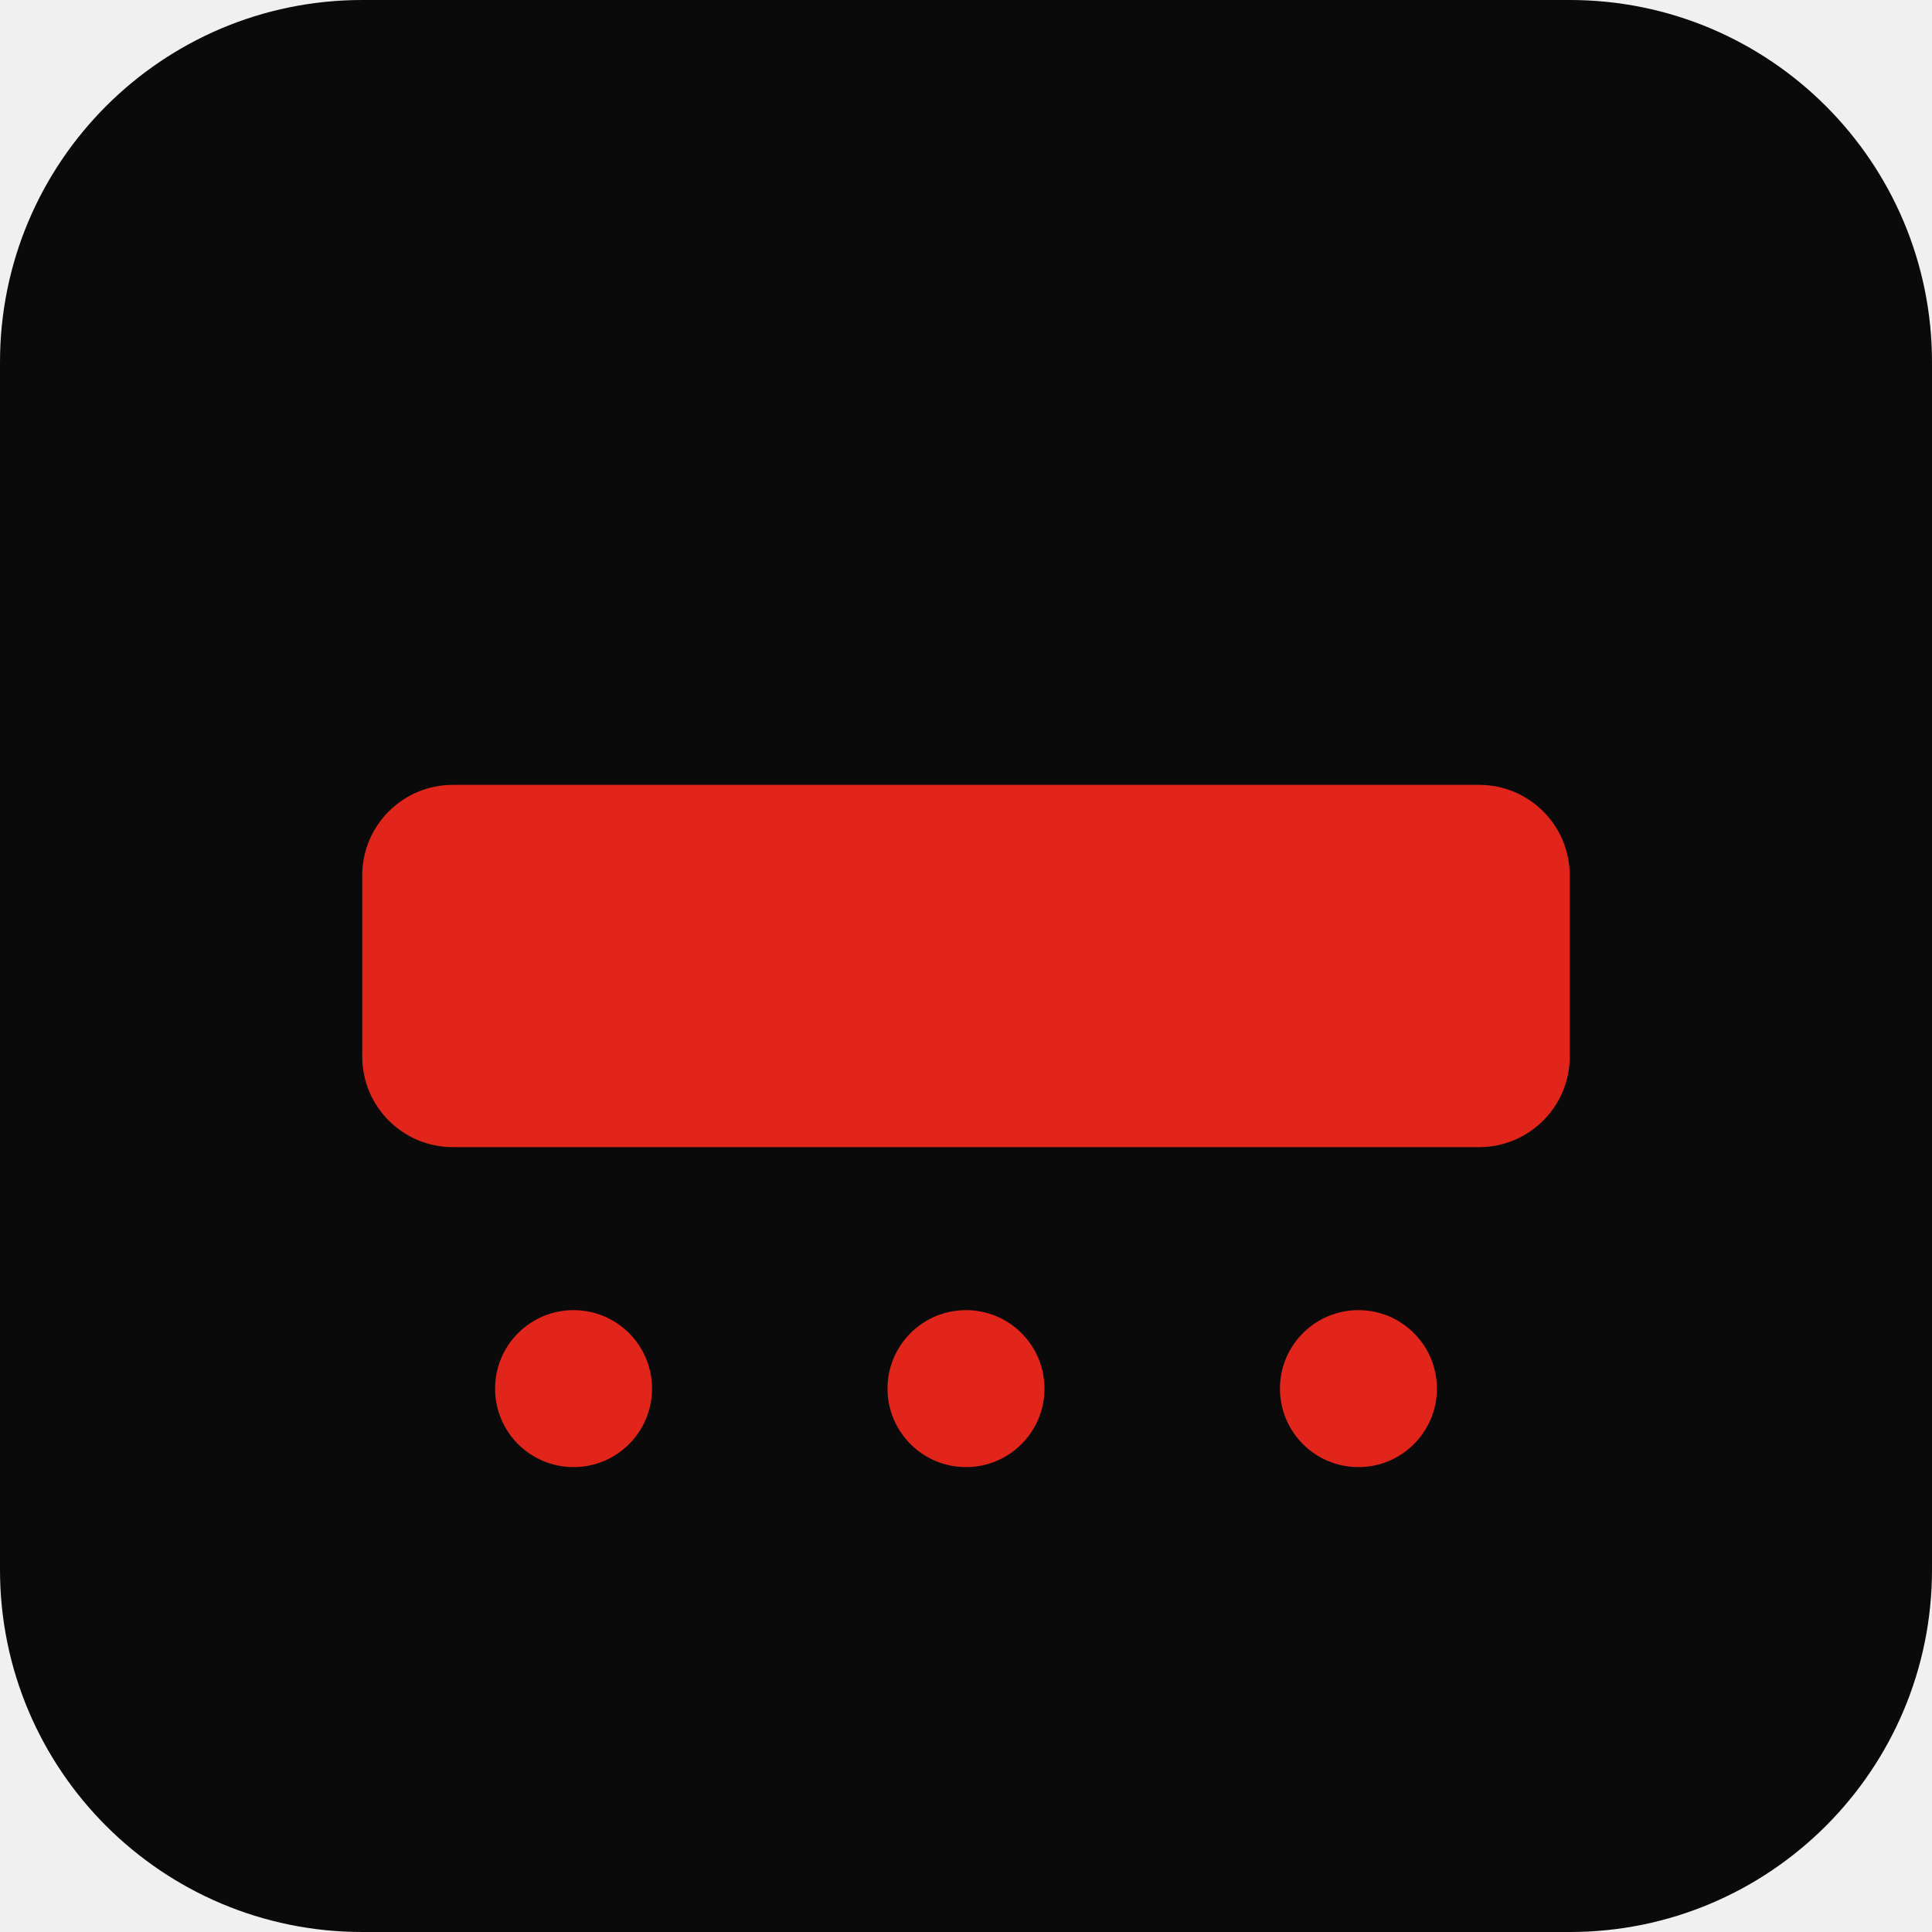
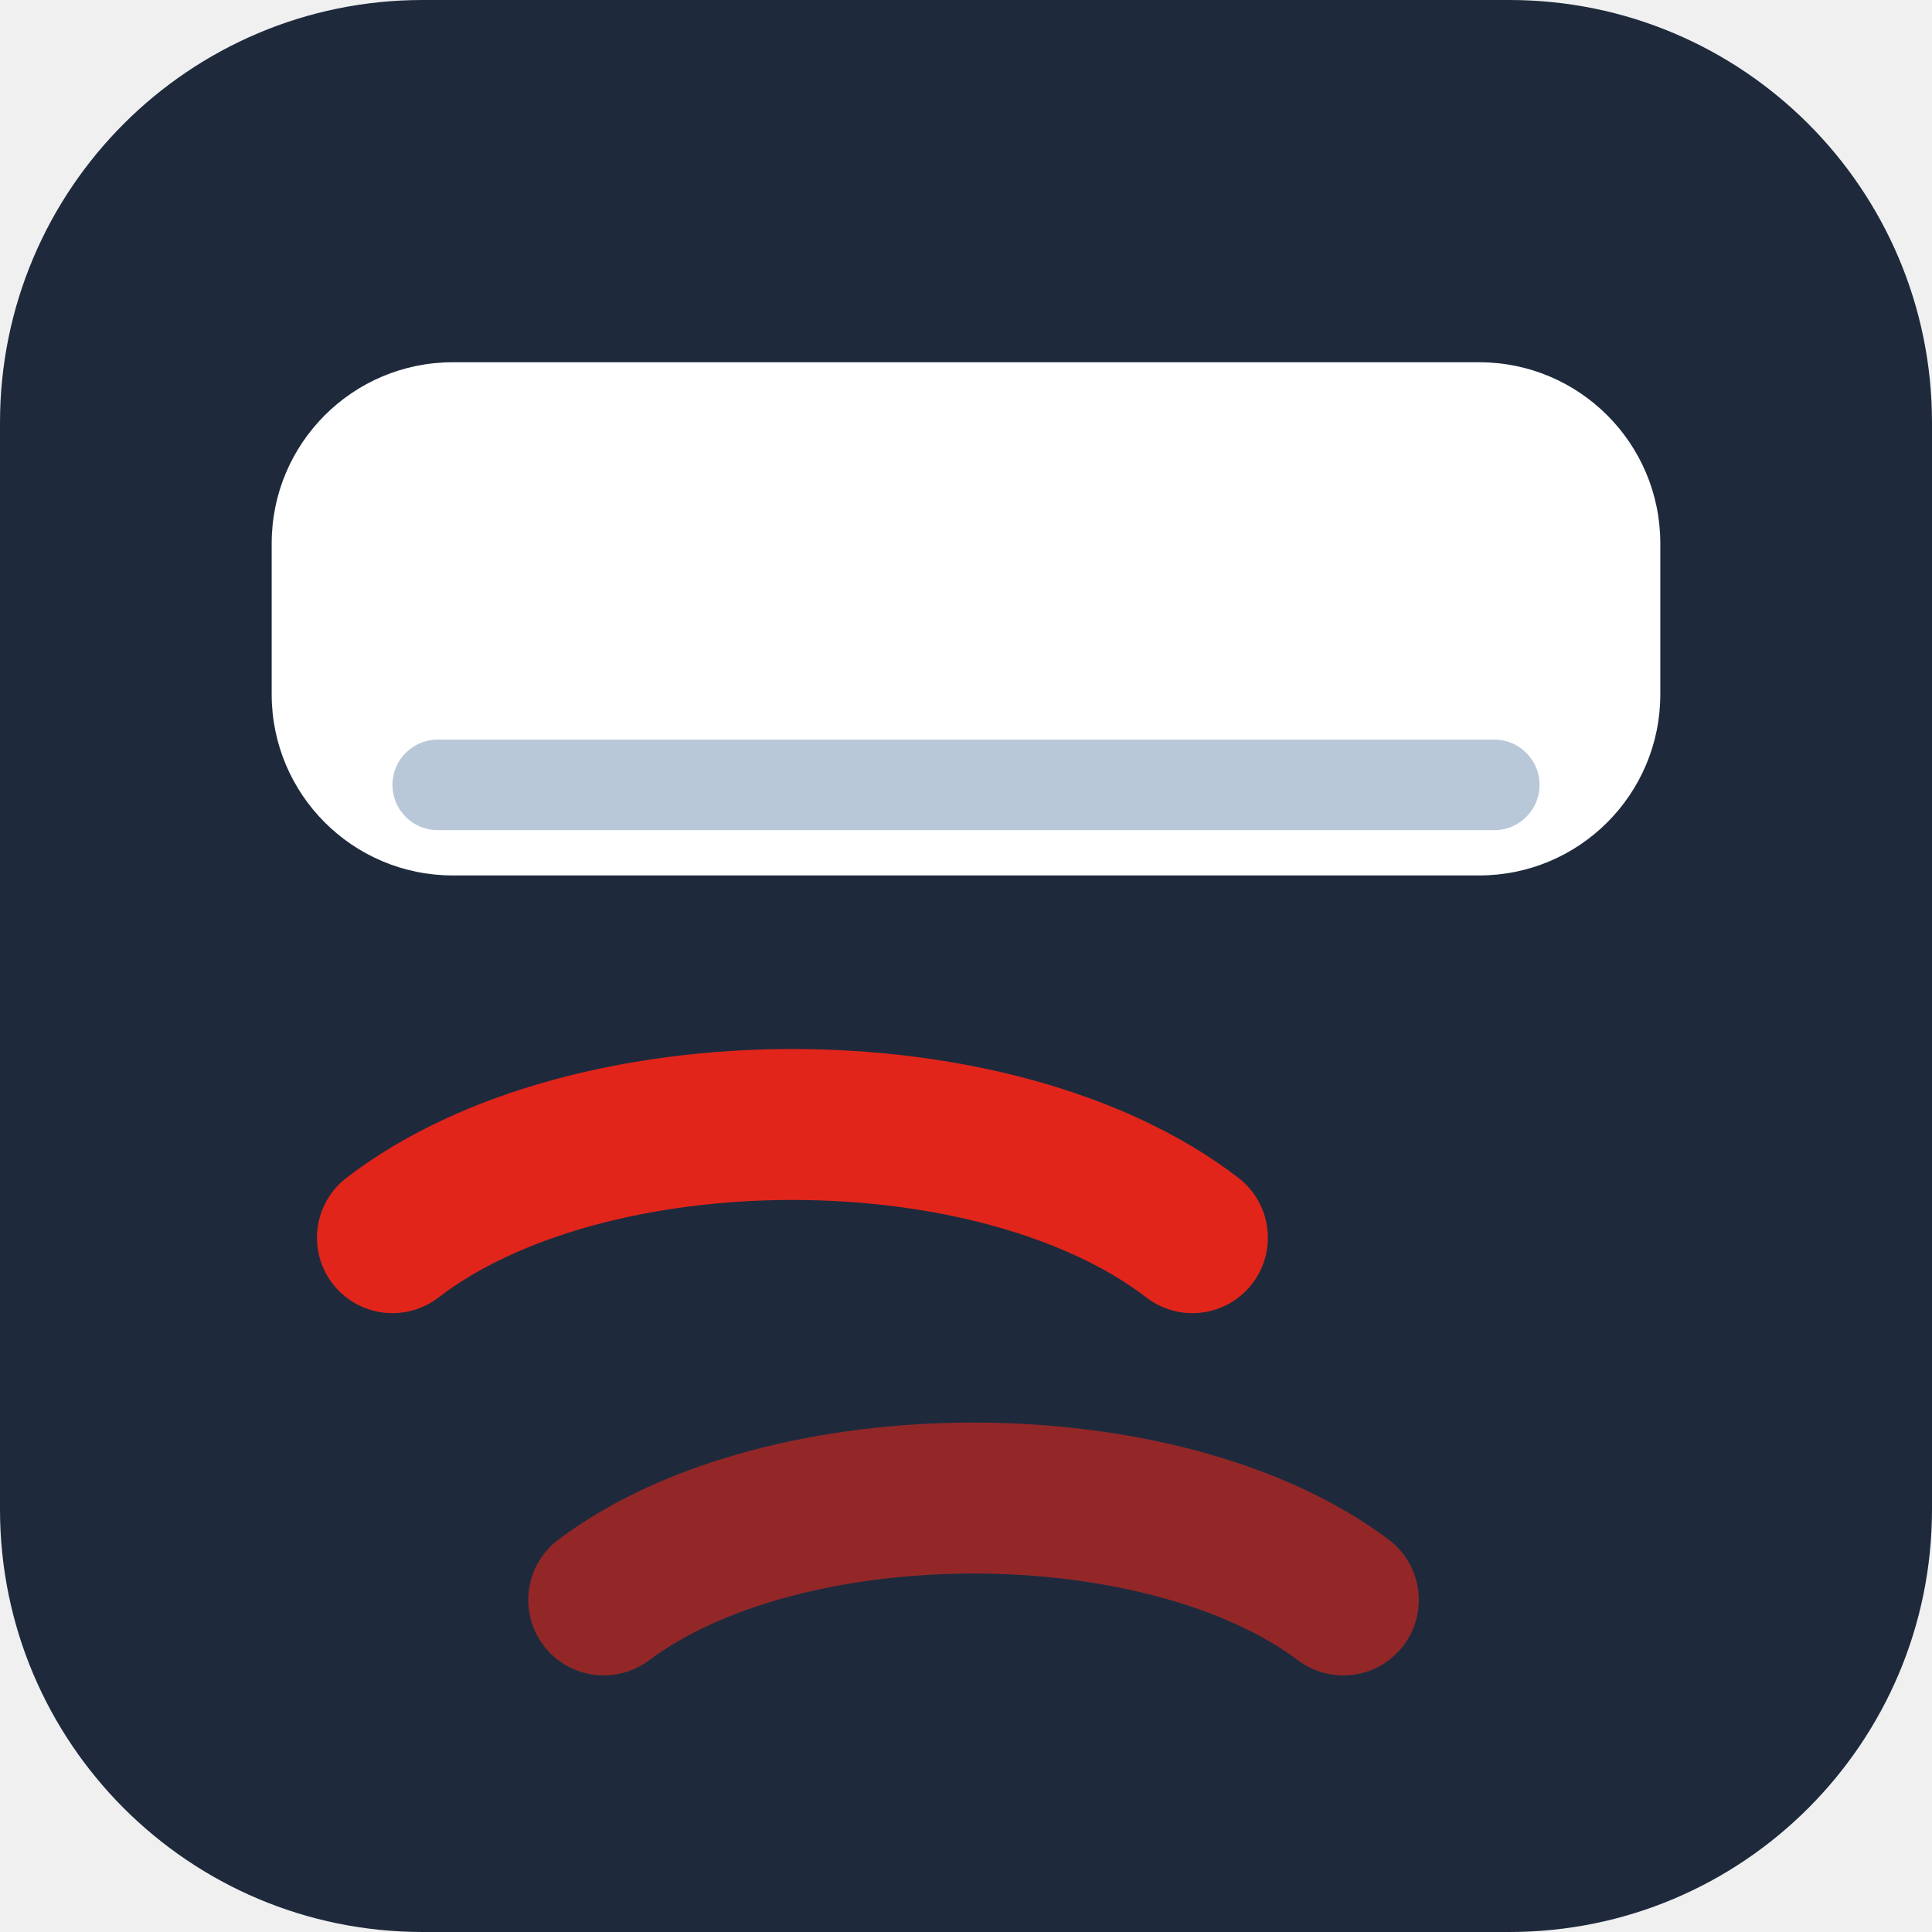
<svg xmlns="http://www.w3.org/2000/svg" viewBox="0 0 64 64">
-   <rect width="64" height="64" rx="12" fill="#0A0A0A" />
-   <rect x="12" y="26" width="40" height="12" rx="3" fill="#E1251B" />
-   <circle cx="19" cy="46" r="2.6" fill="#E1251B" />
-   <circle cx="32" cy="46" r="2.6" fill="#E1251B" />
-   <circle cx="45" cy="46" r="2.6" fill="#E1251B" />
+   <rect width="64" height="64" rx="14" fill="#1E2A3C" />
+   <rect x="9" y="12" width="46" height="17" rx="6" fill="#FFFFFF" />
+   <rect x="13" y="24.5" width="38" height="3" rx="1.5" fill="#B9C8D9" />
+   <path d="M13 41c6.5-5 20-5 26.5 0" stroke="#E1251B" stroke-width="5" stroke-linecap="round" fill="none" />
+   <path d="M20 53c6-4.5 18.5-4.5 24.5 0" stroke="#E1251B" stroke-width="5" stroke-linecap="round" fill="none" opacity=".6" />
</svg>
